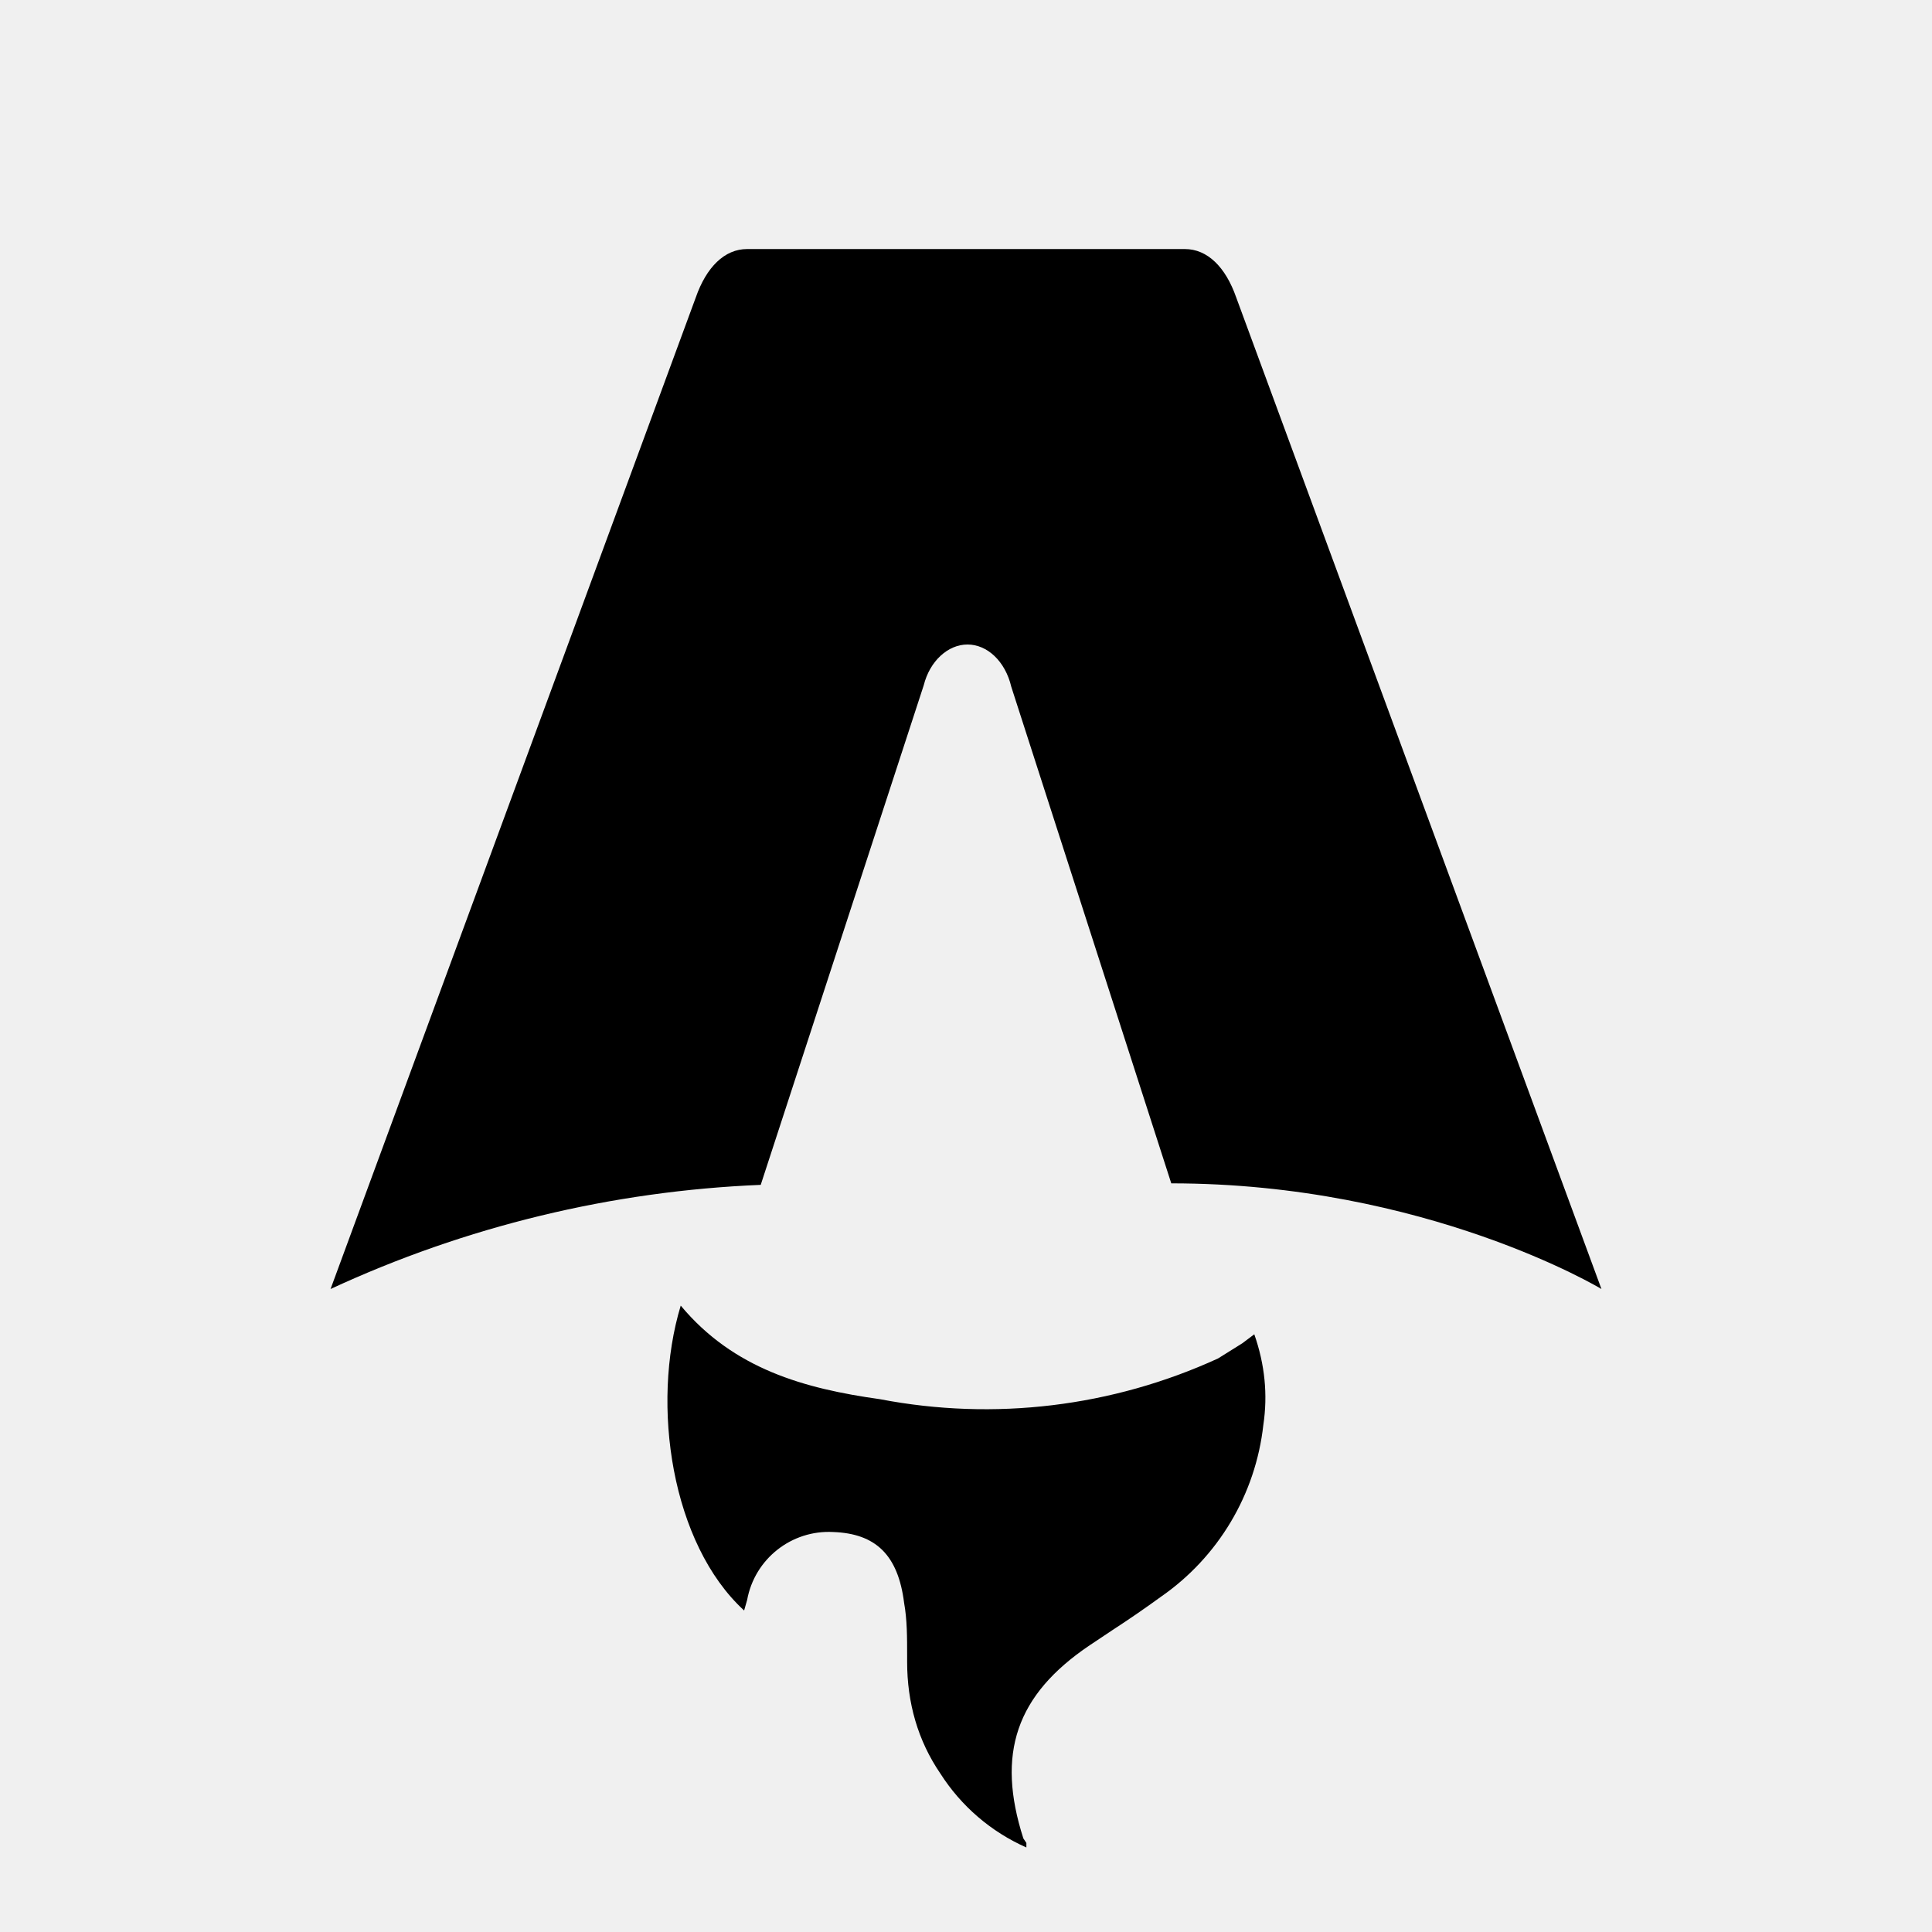
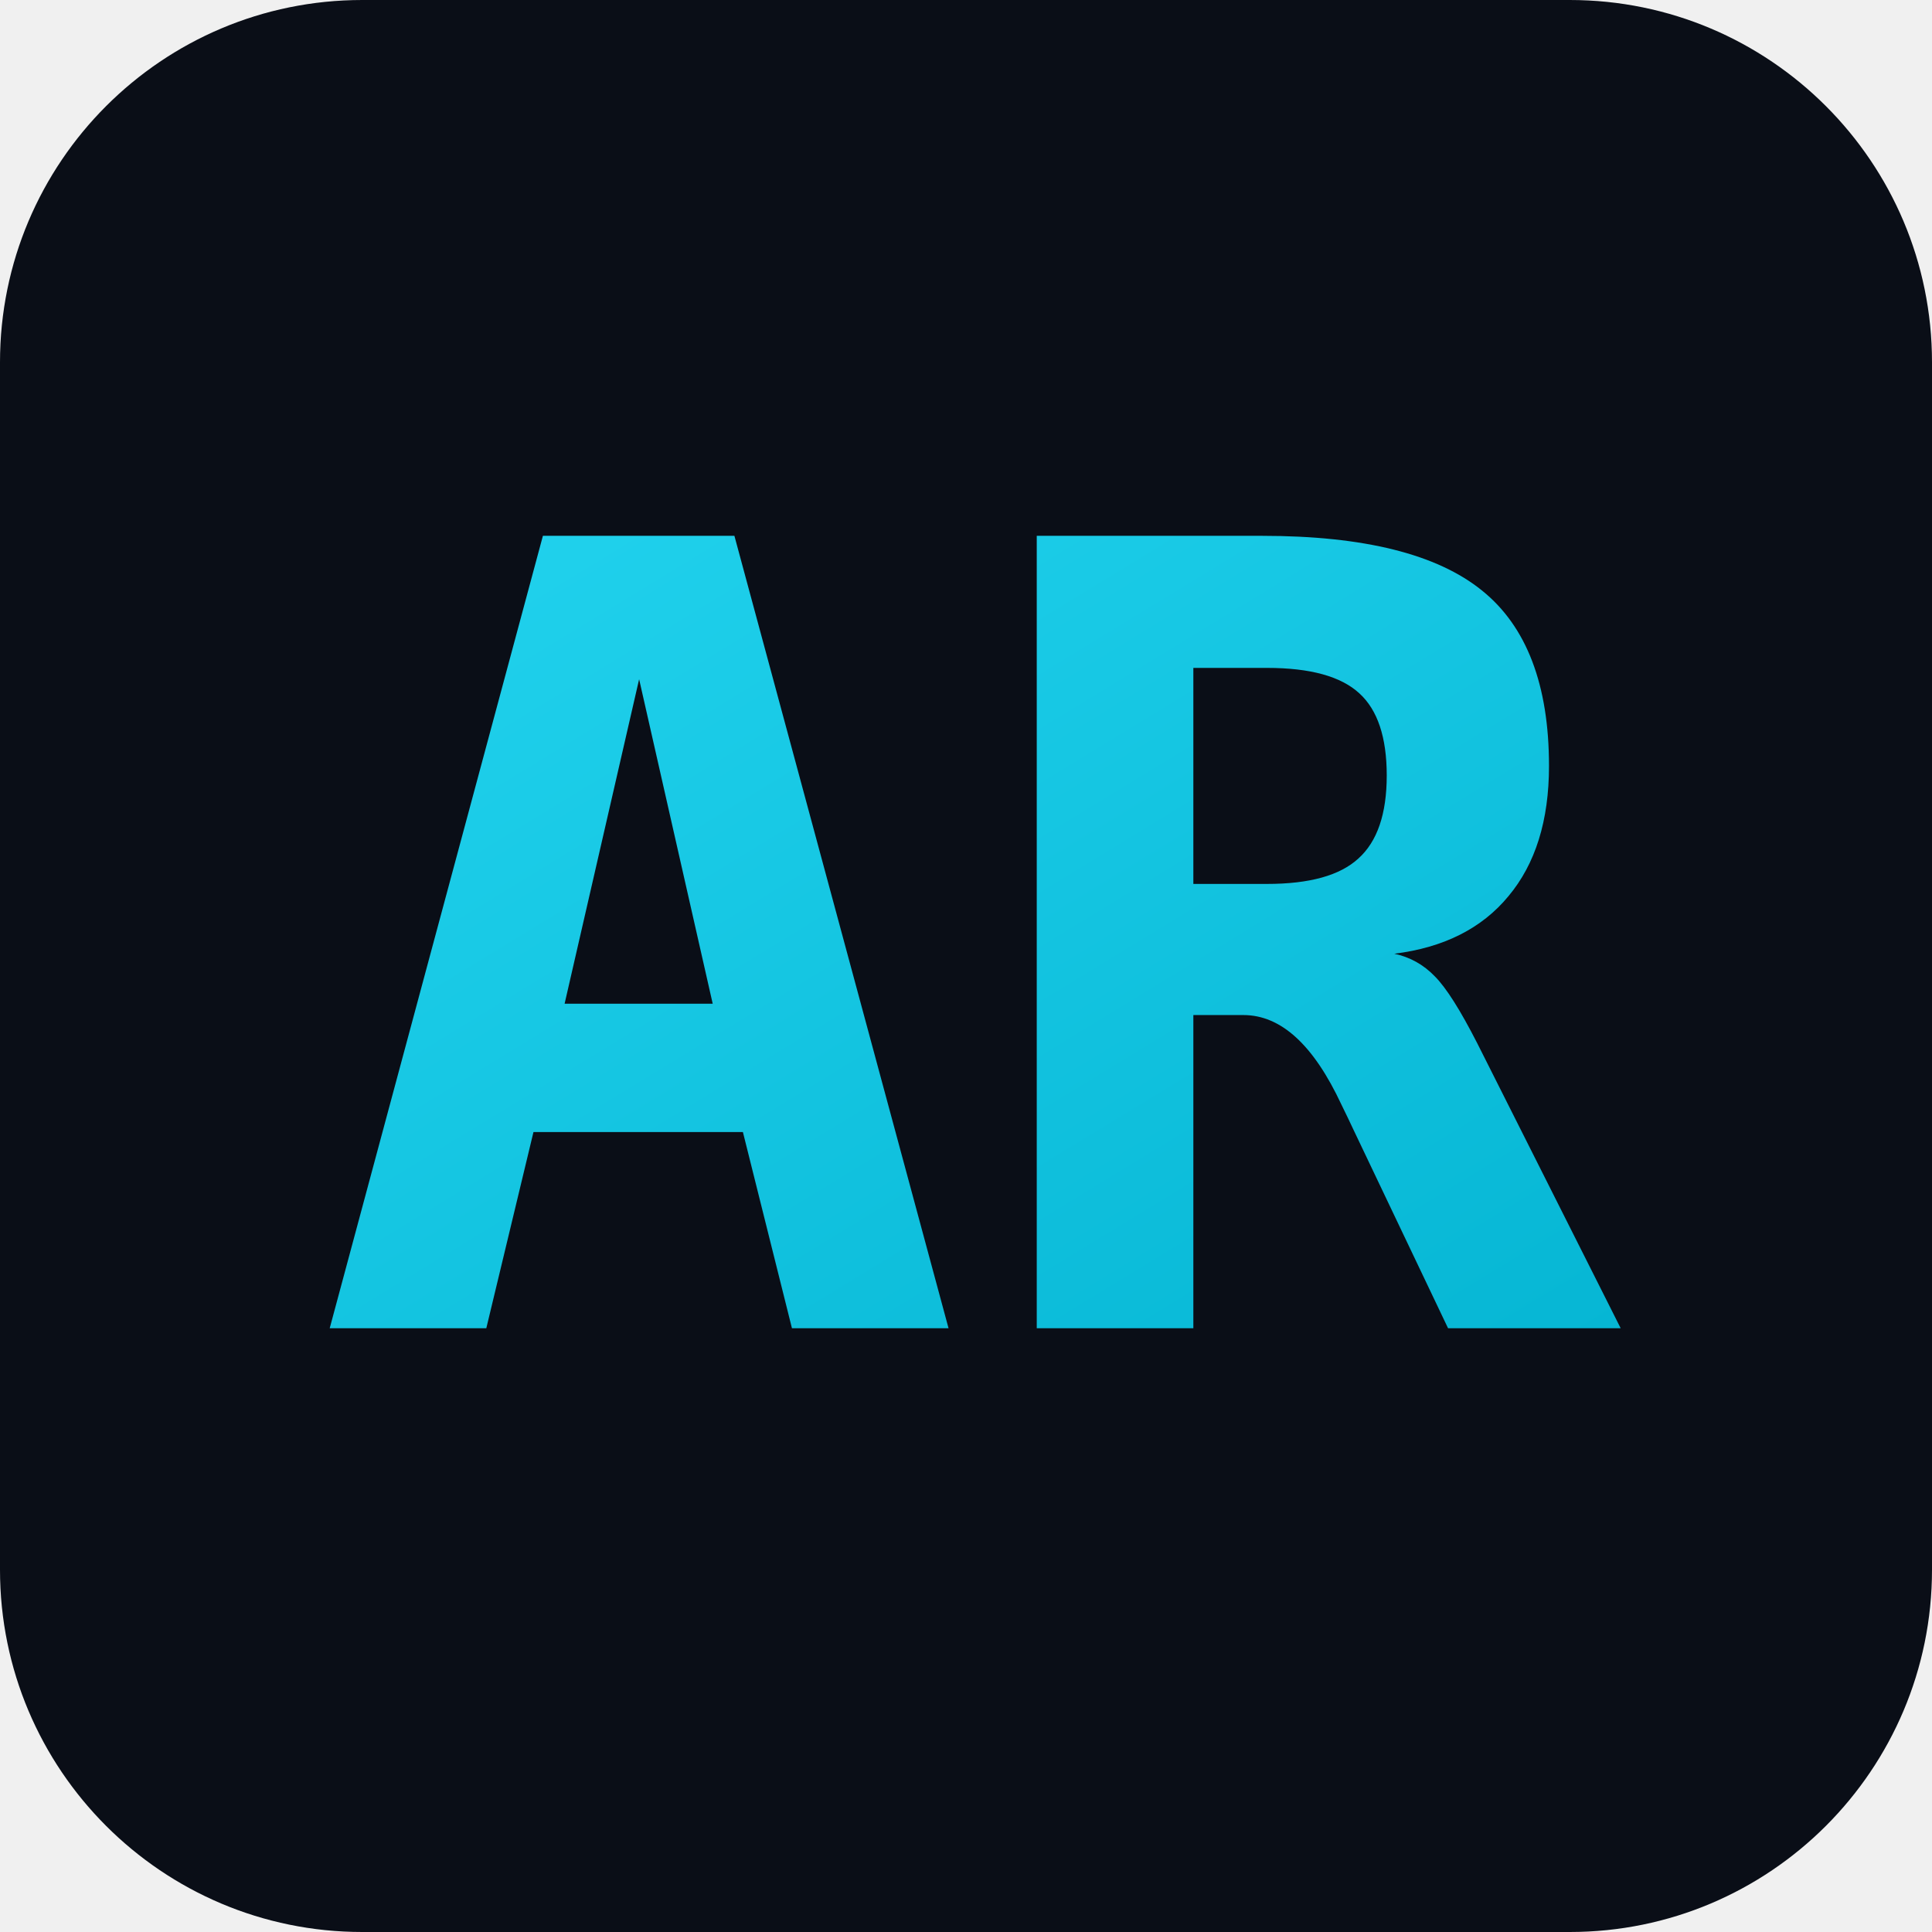
- <svg xmlns="http://www.w3.org/2000/svg" fill="none" viewBox="0 0 128 128">
-   <path d="M50.4 78.5a75.1 75.1 0 0 0-28.5 6.9l24.2-65.7c.7-2 1.9-3.2 3.4-3.2h29c1.5 0 2.7 1.2 3.4 3.2l24.2 65.7s-11.6-7-28.5-7L67 45.5c-.4-1.7-1.6-2.8-2.9-2.8-1.3 0-2.5 1.1-2.9 2.7L50.4 78.5Zm-1.1 28.2Zm-4.2-20.2c-2 6.6-.6 15.8 4.2 20.2a17.5 17.5 0 0 1 .2-.7 5.5 5.5 0 0 1 5.7-4.5c2.8.1 4.3 1.5 4.7 4.7.2 1.1.2 2.3.2 3.5v.4c0 2.7.7 5.2 2.2 7.4a13 13 0 0 0 5.7 4.9v-.3l-.2-.3c-1.8-5.6-.5-9.5 4.4-12.8l1.5-1a73 73 0 0 0 3.2-2.2 16 16 0 0 0 6.8-11.4c.3-2 .1-4-.6-6l-.8.6-1.6 1a37 37 0 0 1-22.4 2.7c-5-.7-9.7-2-13.2-6.2Z" />
-   <style>
-         path { fill: #000; }
-         @media (prefers-color-scheme: dark) {
-             path { fill: #FFF; }
-         }
-     </style>
+ <svg xmlns="http://www.w3.org/2000/svg" viewBox="0 0 32 32">
+   <defs>
+     <linearGradient id="grad" x1="0%" y1="0%" x2="100%" y2="100%">
+       <stop offset="0%" style="stop-color:#22d3ee;stop-opacity:1" />
+       <stop offset="100%" style="stop-color:#06b6d4;stop-opacity:1" />
+     </linearGradient>
+   </defs>
+   <rect width="32" height="32" rx="6" fill="#0A0E17" />
+   <text x="16" y="22" font-family="monospace" font-size="18" font-weight="bold" fill="url(#grad)" text-anchor="middle">AR</text>
</svg>
